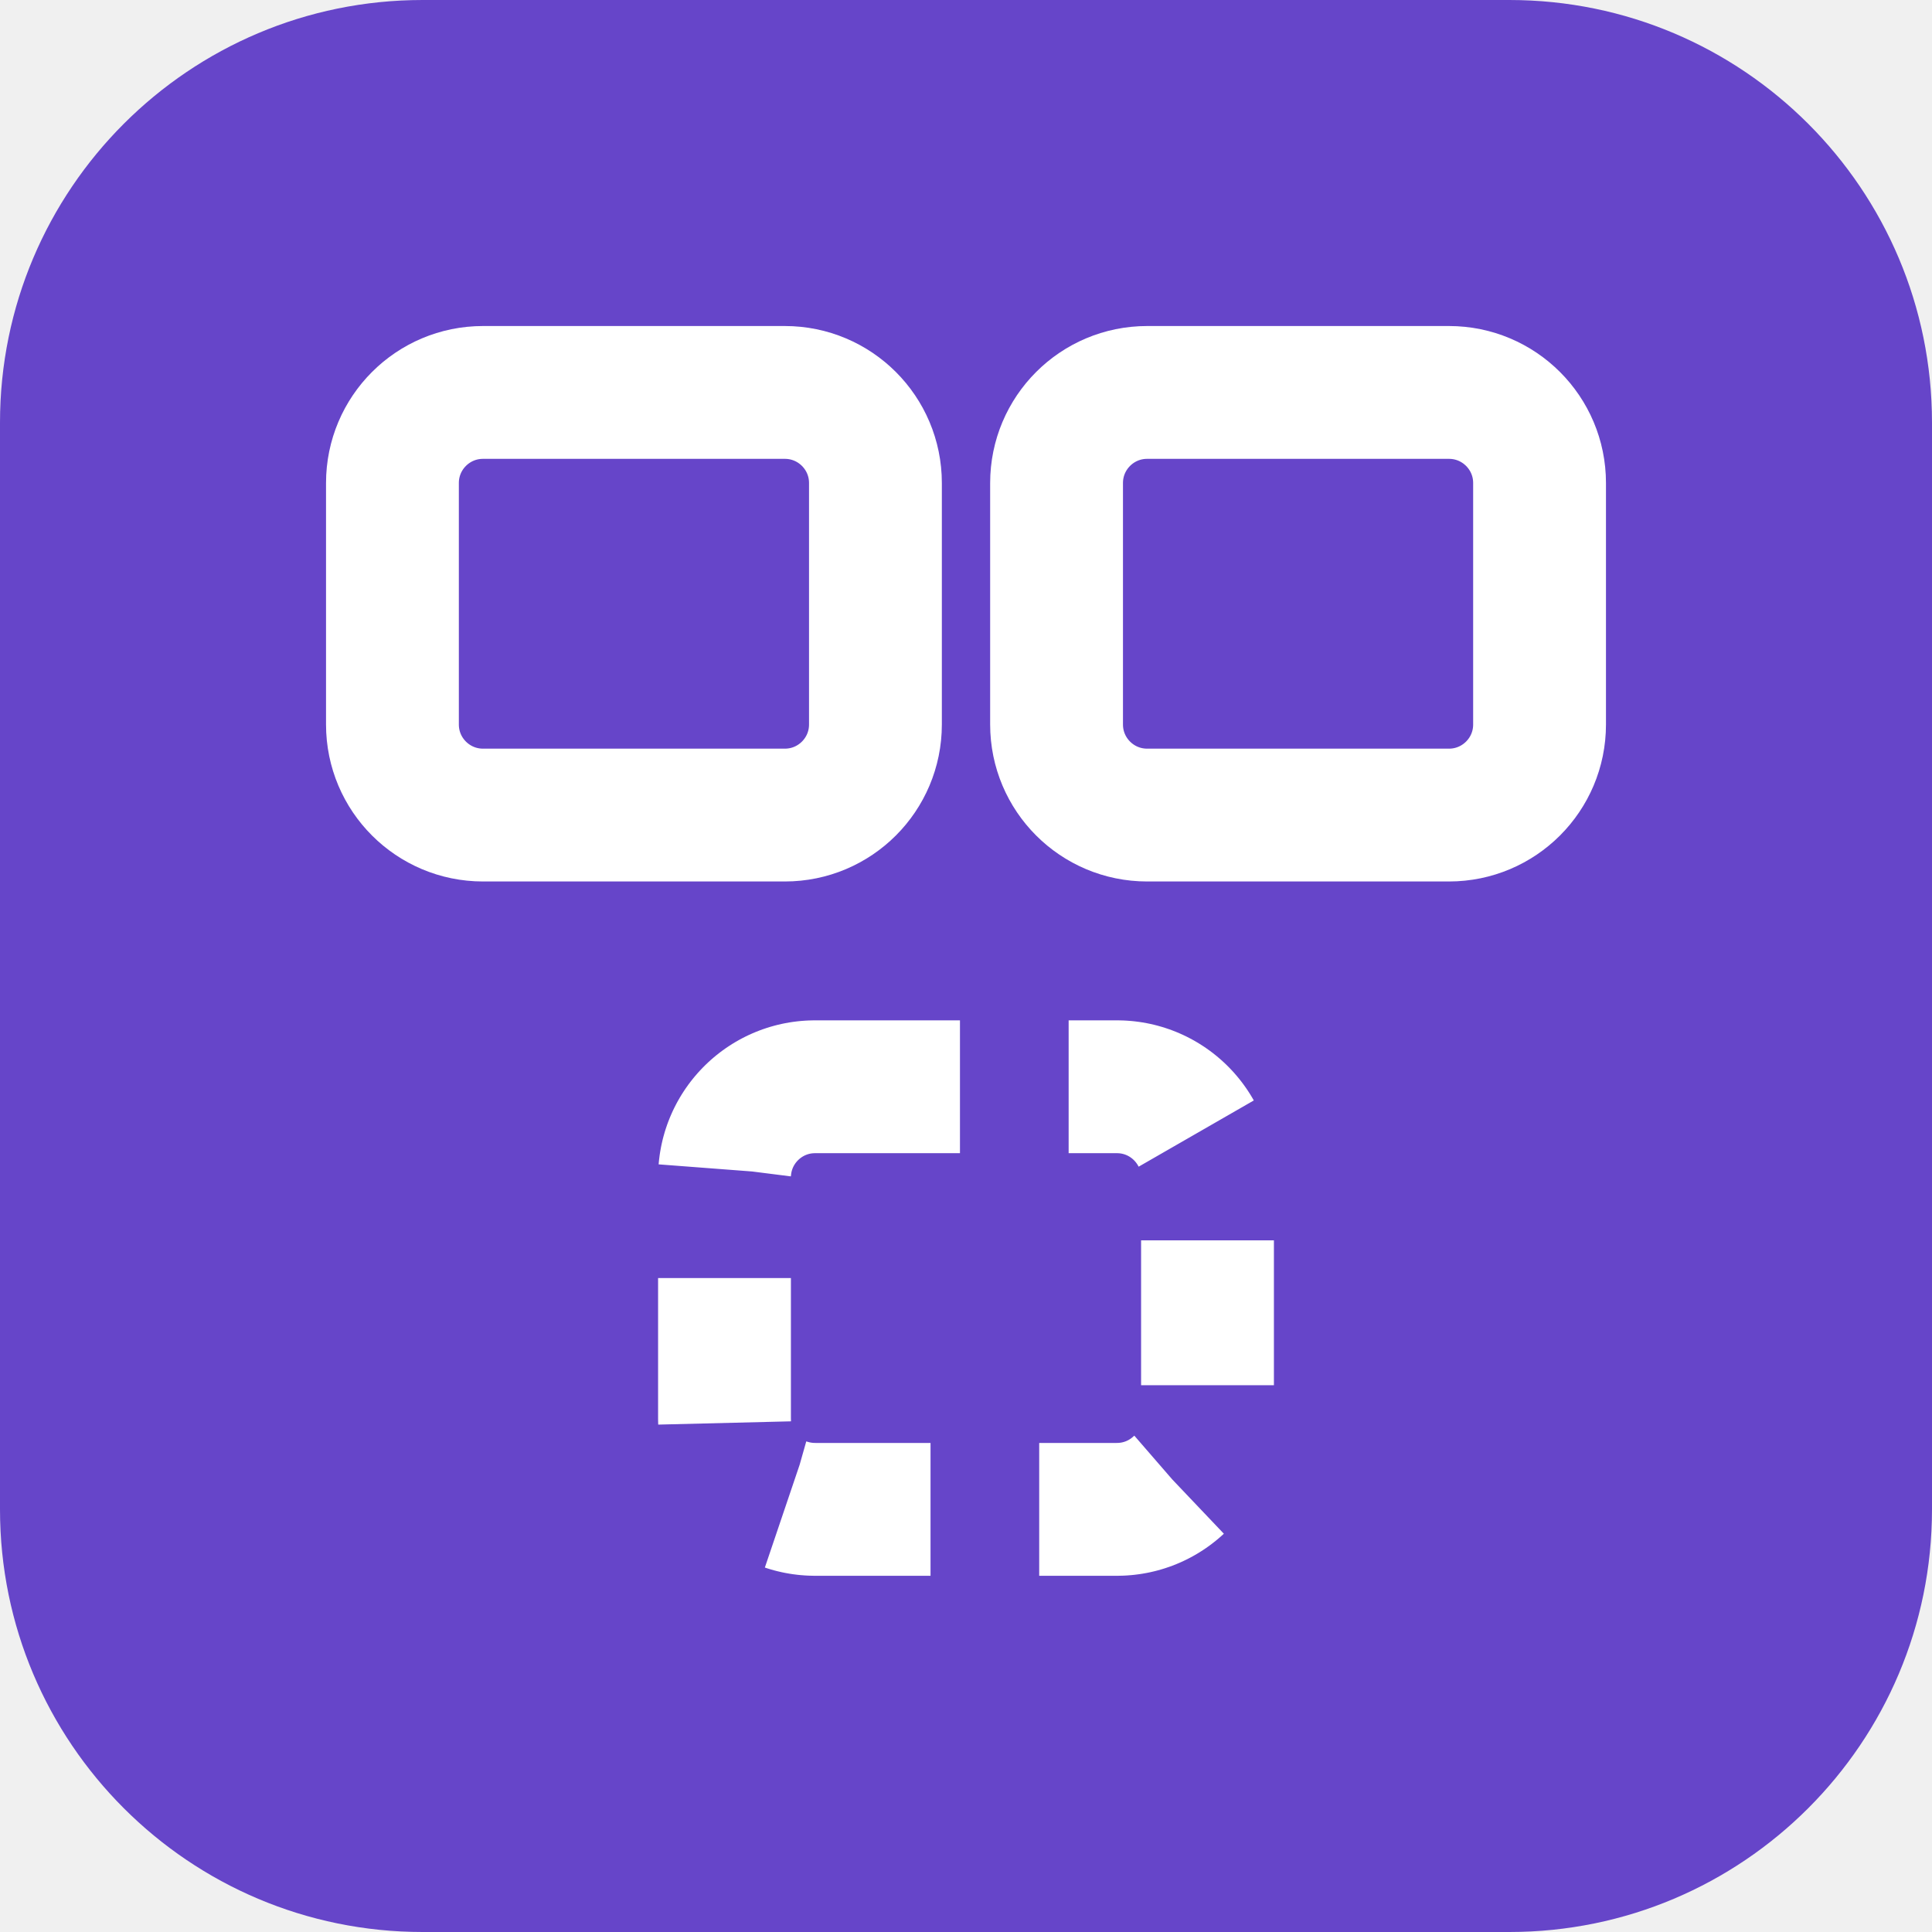
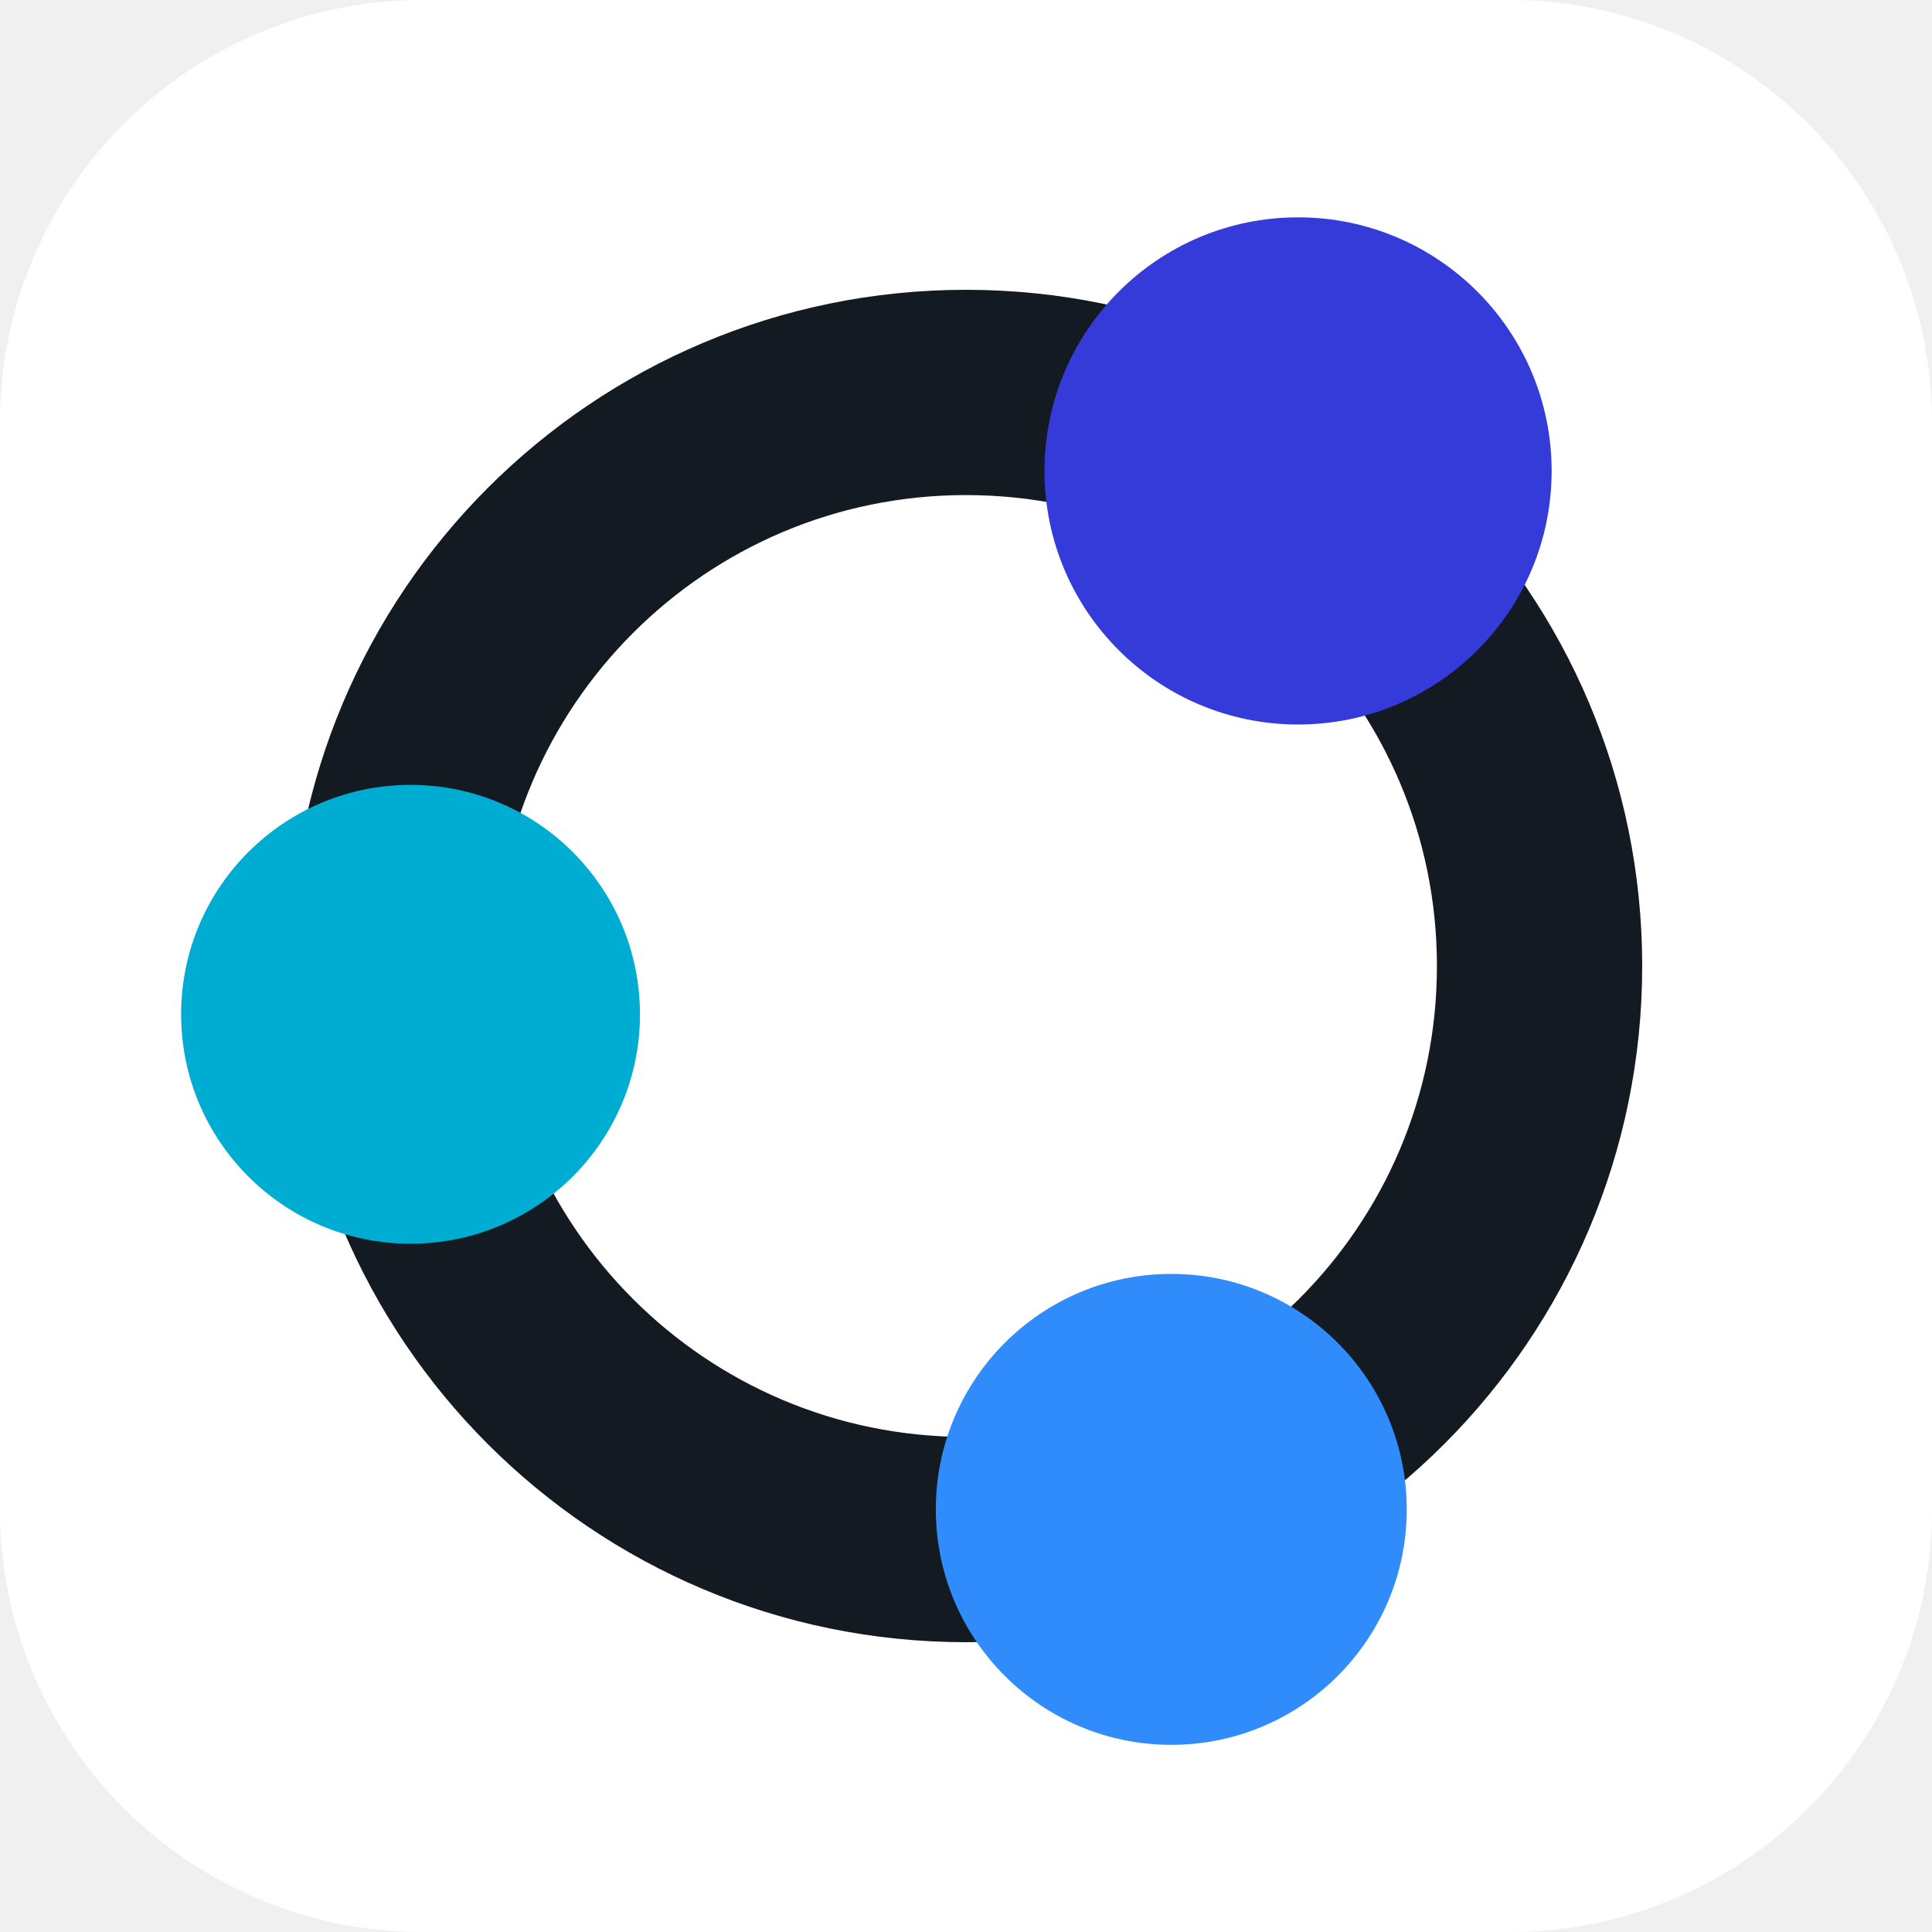
<svg xmlns="http://www.w3.org/2000/svg" viewBox="0 0 32 32">
-   <rect width="32" height="32" rx="7" fill="#6645c9" />
-   <g fill="none" stroke="#ffffff" stroke-width="2.2" stroke-linejoin="round">
-     <rect x="6.5" y="6.5" width="8" height="7" rx="1.5" />
-     <rect x="17.5" y="6.5" width="8" height="7" rx="1.5" />
-     <rect x="12" y="18" width="8" height="7" rx="1.5" stroke-dasharray="2.4 1.8" />
-   </g>
+   <rect width="32" height="32" rx="7" fill="#ffffff" />
+   <circle cx="16" cy="16" r="9.5" fill="none" stroke="#131a21" stroke-width="3.4" />
+   <circle cx="21.5" cy="7.8" r="4.2" fill="#343bd9" />
+   <circle cx="6.8" cy="16.8" r="3.8" fill="#00add2" />
+   <circle cx="19.4" cy="25" r="3.9" fill="#308bfb" />
</svg>
